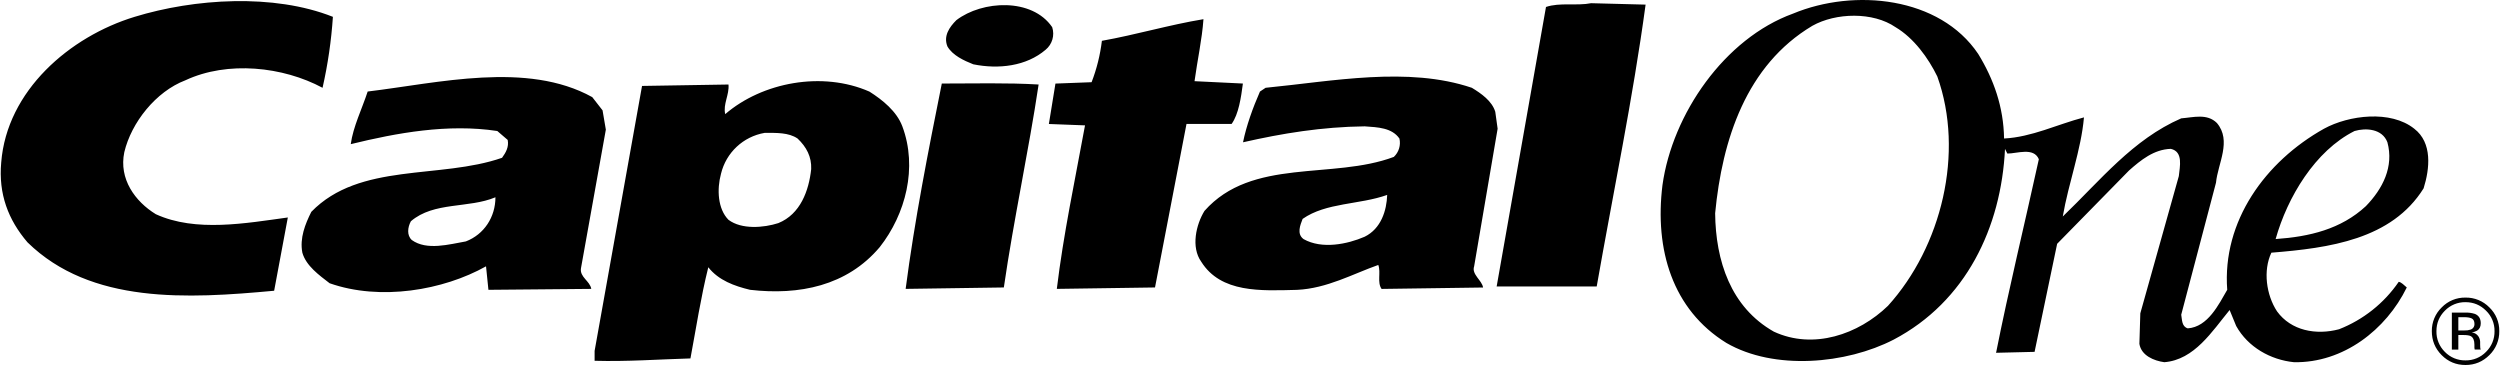
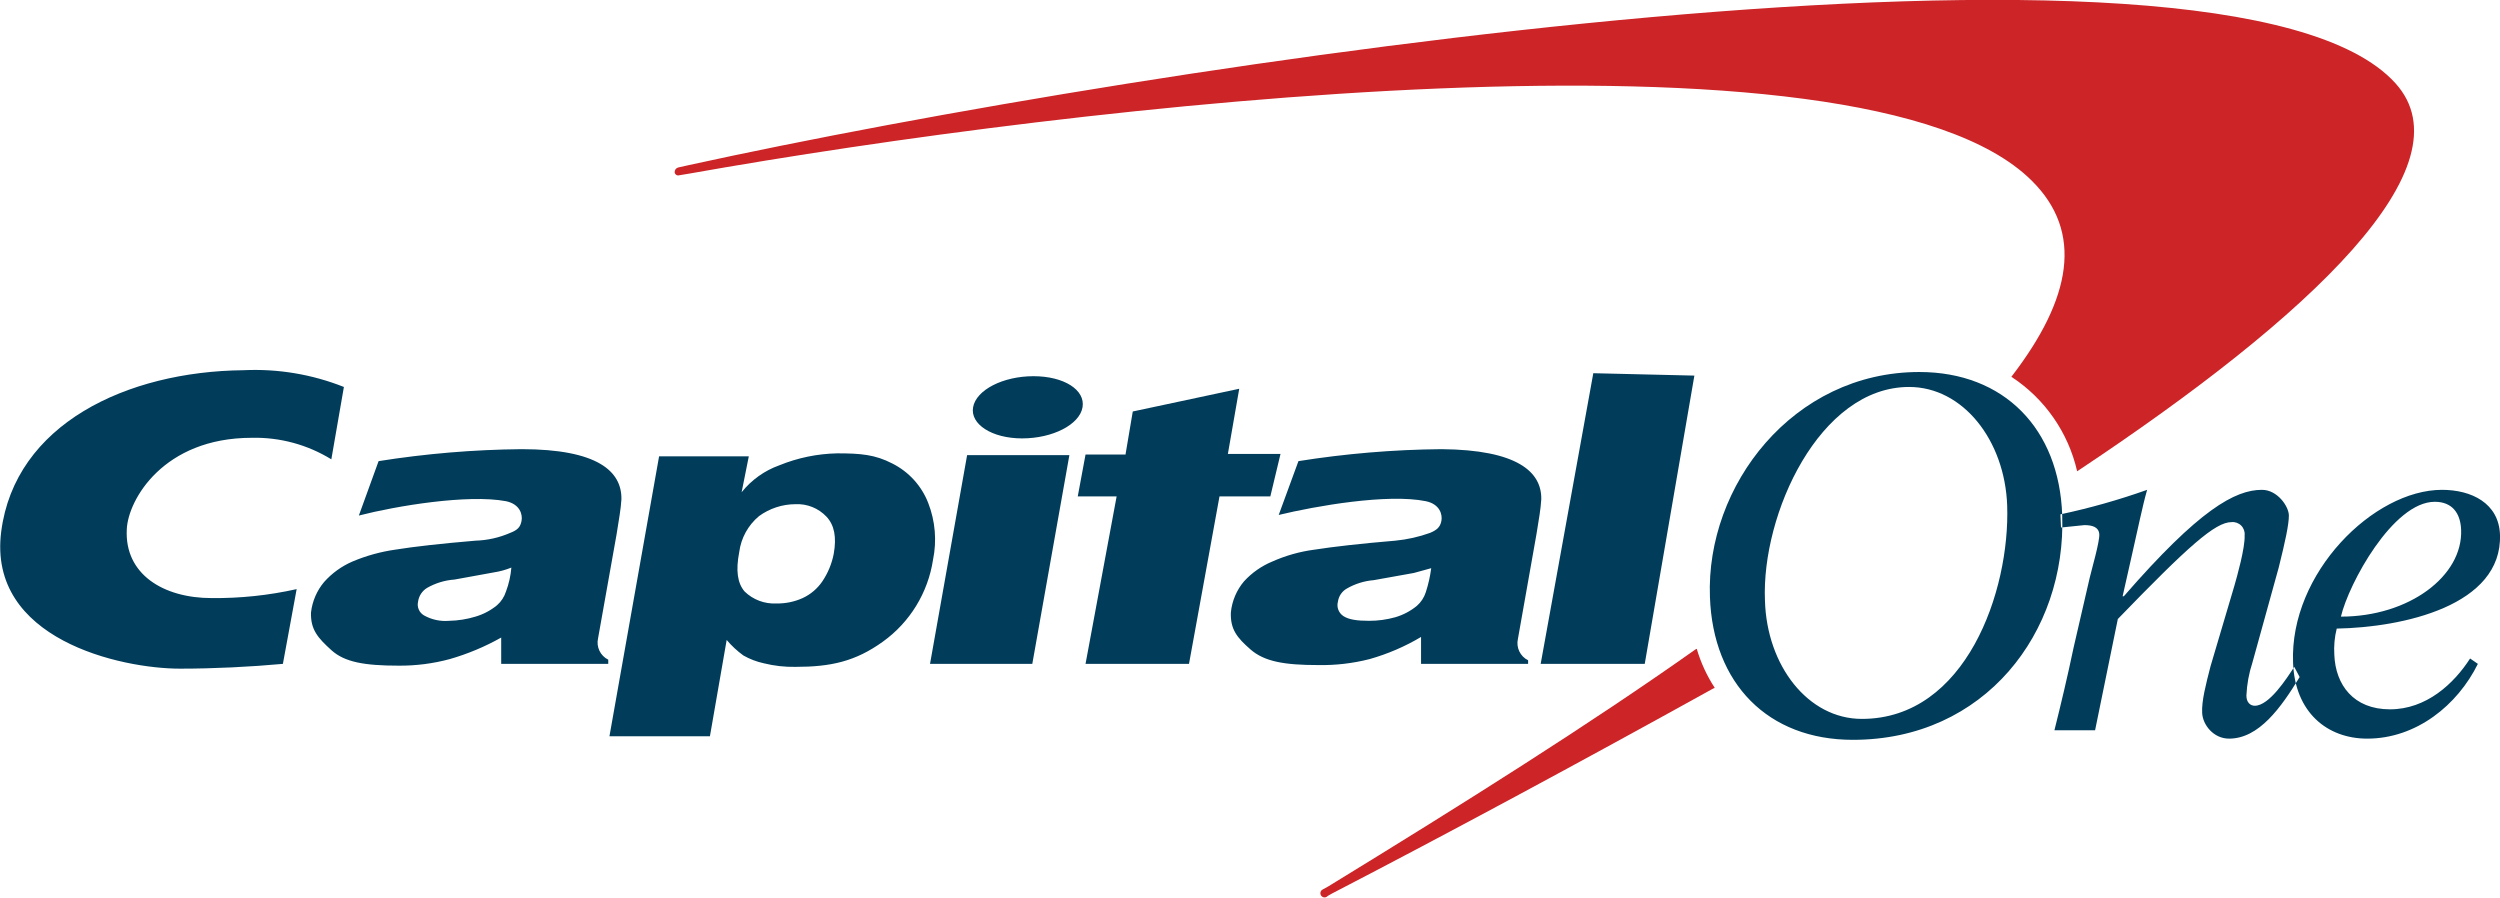
- <svg xmlns="http://www.w3.org/2000/svg" width="2500" height="365" viewBox="0 0 56.262 8.219">
-   <path d="M7.48.379a10.35 10.35 0 0 1-.233 1.598c-.888-.477-2.137-.614-3.089-.169-.666.254-1.217.952-1.375 1.618-.127.604.243 1.111.709 1.397.899.413 2.041.201 2.973.074l-.308 1.65c-1.946.18-4.126.307-5.554-1.09C.169 4.95-.053 4.368.011 3.659.137 2.04 1.555.824 3.015.379c1.344-.412 3.132-.529 4.465 0M37.039.104c-.286 2.116-.73 4.232-1.101 6.347h-2.253L34.796.157c.307-.106.698-.021 1.016-.085l1.227.032M23.677.612a.47.47 0 0 1-.148.508c-.434.371-1.058.444-1.629.328-.212-.084-.466-.201-.582-.402-.095-.232.042-.434.201-.592.582-.445 1.703-.508 2.158.158M27.083.432c-.032.455-.138.931-.201 1.396l1.089.053c-.042.317-.095.688-.254.91h-1.016l-.709 3.682-2.211.032c.148-1.227.412-2.465.635-3.682l-.814-.031.148-.91.814-.031a3.88 3.88 0 0 0 .232-.932c.775-.138 1.515-.36 2.287-.487M23.371 1.903c-.223 1.492-.561 3.036-.783 4.57l-2.211.032c.201-1.544.508-3.1.814-4.624.729 0 1.471-.02 2.18.022M44.529 1.215c.35.571.571 1.195.582 1.904.624-.032 1.195-.317 1.799-.476-.063.73-.349 1.481-.477 2.232.847-.814 1.576-1.735 2.667-2.21.274-.021.581-.116.804.105.338.402.021.91-.021 1.344L49.1 7.087c.021.117.01.265.147.307.455-.032.698-.54.889-.868-.116-1.544.857-2.888 2.18-3.628.561-.307 1.502-.423 2.031 0 .412.317.35.899.211 1.343-.719 1.153-2.126 1.344-3.428 1.449-.19.402-.116.952.128 1.322.316.434.877.54 1.396.402a2.921 2.921 0 0 0 1.344-1.068c.063.011.117.074.181.127-.466.952-1.429 1.703-2.54 1.683-.528-.053-1.036-.339-1.301-.815l-.148-.36c-.392.476-.793 1.122-1.471 1.175-.232-.032-.518-.148-.561-.413l.021-.688.867-3.089c.021-.211.106-.55-.18-.614-.381.011-.677.254-.941.487L46.306 5.49l-.508 2.433-.867.021c.286-1.439.646-2.91.963-4.359-.117-.275-.487-.127-.709-.127l-.053-.105c-.085 1.767-.878 3.438-2.508 4.295-1.068.55-2.687.699-3.766.074-1.216-.751-1.619-2.105-1.439-3.555C37.642 2.57 38.815.866 40.36.306c1.376-.572 3.302-.382 4.169.909zM42.667.612c-.508-.349-1.344-.328-1.873-.031-1.491.889-2.031 2.57-2.189 4.221.011 1.068.349 2.116 1.322 2.666.889.413 1.904.063 2.57-.582 1.207-1.333 1.725-3.449 1.111-5.163-.2-.412-.528-.867-.941-1.111zM53.003 2.95c-.889.445-1.513 1.492-1.777 2.433.762-.053 1.471-.222 2.031-.74.381-.392.635-.889.486-1.439-.116-.307-.486-.328-.74-.254M20.302 2.844c.349.931.074 1.979-.508 2.72-.74.877-1.819 1.089-2.92.962-.35-.084-.709-.212-.941-.508-.169.677-.275 1.375-.402 2.053-.72.021-1.428.074-2.158.053v-.223l1.068-5.966 1.947-.032c.021.232-.127.444-.074.667.836-.719 2.189-.973 3.248-.507.296.188.613.443.74.781zm-3.099.148a1.223 1.223 0 0 0-.984.921c-.095.349-.074.793.169 1.037.296.222.793.18 1.122.074.497-.201.688-.73.74-1.217.011-.275-.105-.497-.307-.688-.201-.137-.476-.127-.74-.127M33.654 2.517l.053.381-.529 3.1c-.063.18.18.317.201.476l-2.285.032c-.105-.148-.011-.37-.074-.54-.571.201-1.153.529-1.83.561-.815.021-1.714.074-2.158-.635-.233-.327-.116-.835.074-1.143 1.068-1.206 2.888-.698 4.264-1.216a.435.435 0 0 0 .126-.413c-.169-.244-.486-.254-.782-.275-.963.011-1.862.159-2.74.359.074-.37.223-.782.381-1.142l.127-.085c1.513-.148 3.206-.486 4.645 0 .209.127.453.296.527.54zM31.22 4.389c-.624.223-1.375.169-1.904.54-.053.137-.138.338.021.455.413.233.984.116 1.375-.053.371-.181.497-.593.508-.942M13.552 2.485l.074.434-.56 3.121c-.032.201.201.285.232.465l-2.316.021-.054-.529c-.962.54-2.38.783-3.522.381-.233-.18-.53-.391-.614-.688-.063-.328.064-.645.202-.92 1.089-1.121 2.898-.73 4.295-1.217.084-.116.158-.243.127-.402l-.234-.201c-1.11-.169-2.264.042-3.3.296.053-.392.253-.794.381-1.185 1.587-.191 3.586-.688 5.057.126l.232.298zM9.236 4.982c-.074.137-.095.317.021.423.338.243.846.095 1.217.031.412-.158.666-.55.666-.994-.602.254-1.386.095-1.904.54M55.5 6.804c.182 0 .336.064.464.192a.627.627 0 0 1 .191.461.635.635 0 0 1-.191.466.628.628 0 0 1-.464.192.631.631 0 0 1-.464-.192.635.635 0 0 1-.189-.466c0-.18.063-.334.19-.461a.634.634 0 0 1 .463-.192zm.762.653a.724.724 0 0 0-.223-.535.733.733 0 0 0-.538-.221.726.726 0 0 0-.535.221.731.731 0 0 0-.223.535c0 .211.073.39.221.539s.326.223.537.223c.21 0 .39-.075.538-.223a.735.735 0 0 0 .223-.539zm-.559-.164a.127.127 0 0 1-.087.129.39.39 0 0 1-.142.019h-.134v-.299h.127c.082 0 .142.011.179.031.037.021.057.061.057.12zm-.509-.254v.833h.146v-.328h.117c.079 0 .134.009.165.026.053.031.08.094.08.19v.066l.003.027a.03.03 0 0 0 .002.009.03.03 0 0 0 .002.009h.137l-.006-.01a.136.136 0 0 1-.007-.043l-.002-.062v-.061a.237.237 0 0 0-.045-.129.205.205 0 0 0-.144-.081.342.342 0 0 0 .121-.04c.055-.035.082-.09.082-.165 0-.104-.044-.175-.13-.211a.646.646 0 0 0-.229-.03h-.292z" />
+ <svg xmlns="http://www.w3.org/2000/svg" aria-label="Capital One" version="1.1" viewBox="0 0 418 150">
+   <path d="M283.7,108.5h-.1c-17.8,12.6-38.8,25.8-61.5,39.7l-.9.5a.7.7,0,1,0,.8,1.1l.7-.4c19.3-10,41.4-21.9,63.6-34.2l.4-.2A24.7,24.7,0,0,1,283.7,108.5ZM400.5,13.9c-28-30.9-208.6-3.1-285.3,13.7l-1.8.4a.8.8,0,0,0-.6.8.6.6,0,0,0,.8.5l1.8-.3C179,17.7,311.3,2,339.7,30.2c8.7,8.6,6.7,19.7-3.4,32.8a25.7,25.7,0,0,1,11,15.8C386.6,52.7,413,27.7,400.5,13.9Z" fill="#cc2427" />
+   <g fill="#013d5b">
+     <path d="m133 84.3a10.4 10.4 0 0 0-6.1 2 9.4 9.4 0 0 0-3.3 6c-0.6 3.1-0.3 5.2 0.9 6.6a7.1 7.1 0 0 0 5.3 2 10.2 10.2 0 0 0 4.4-0.9 8.1 8.1 0 0 0 3.3-2.8 12.5 12.5 0 0 0 1.9-4.6c0.5-2.8 0.1-4.8-1.2-6.2a6.7 6.7 0 0 0-5.2-2.1zm-31.1 38.8 8.3-46.8h15l-1.2 6a14.2 14.2 0 0 1 6.3-4.5 27 27 0 0 1 9.7-2c3.9 0 6.3 0.2 9.2 1.7a12.4 12.4 0 0 1 6 6.6 16.8 16.8 0 0 1 0.8 9.5 20.7 20.7 0 0 1-8.4 13.7c-4.6 3.3-8.7 4.2-14.6 4.2a20.4 20.4 0 0 1-5.3-0.6 12.1 12.1 0 0 1-3.4-1.3 15.5 15.5 0 0 1-2.8-2.6l-2.8 16.1zm173.1-12.1h-17.4l8.8-48.6 16.9 0.4zm-86.8-35.1 1.2-7.1 17.8-3.8-1.9 10.9h8.8l-1.7 7.1h-8.5l-5.1 28h-17.3l5.2-28h-6.5l1.3-7h6.7zm-138.6 22.6a62.3 62.3 0 0 1-14.2 1.5c-8.1 0-14.6-4-14.2-11.5 0.2-4.9 6.1-15.3 20.9-15.3a24.3 24.3 0 0 1 13.3 3.6l2.1-12.1a40.3 40.3 0 0 0-16.8-2.8c-19.5 0.2-38.2 9-40.5 27s20 22.9 29.9 22.9c5.7 0 11.7-0.3 17.2-0.8zm189.7-3.5-2.9 0.8-6.7 1.2a10.8 10.8 0 0 0-4.5 1.4 3 3 0 0 0-1.5 2.2 2.2 2.2 0 0 0 0.9 2.4c0.9 0.6 2.3 0.8 4.3 0.8a16.1 16.1 0 0 0 4.4-0.6 10.2 10.2 0 0 0 3.6-1.9 5.1 5.1 0 0 0 1.5-2.3 22.4 22.4 0 0 0 0.9-4zm18.4-11.5c-0.1 1.7-0.4 3.3-0.8 5.8l-3.1 17.5a3.2 3.2 0 0 0 1.7 3.6v0.6h-17.9v-4.5a36 36 0 0 1-8.6 3.7 32.2 32.2 0 0 1-8.6 1c-5.7 0-9-0.6-11.3-2.6s-3.4-3.4-3.3-6.2a9.5 9.5 0 0 1 2.2-5.2 13.3 13.3 0 0 1 4.7-3.3 25.4 25.4 0 0 1 7.1-2c3.2-0.5 7.6-1 13.5-1.5a24 24 0 0 0 5.8-1.3c1.2-0.5 1.7-1 1.9-2s-0.2-2.8-2.6-3.3c-6.4-1.3-18.4 0.8-24.6 2.3l3.3-9a161.7 161.7 0 0 1 23.9-2c12.7 0.1 16.8 3.8 16.7 8.4zm-102.2 27.5 6.2-34.9h17.1l-6.2 34.9zm7.2-42.9c0.5-2.9 5-5.2 10.1-5.2s8.7 2.3 8.2 5.2-5 5.2-10.1 5.2-8.7-2.4-8.2-5.2zm-77.2 26.8a13 13 0 0 1-2.9 0.8l-6.6 1.2a10.8 10.8 0 0 0-4.6 1.4 3.2 3.2 0 0 0-1.5 2.3 2.1 2.1 0 0 0 1 2.3 7.3 7.3 0 0 0 4.2 0.9 16.2 16.2 0 0 0 4.4-0.7 10.2 10.2 0 0 0 3.6-1.9 5.1 5.1 0 0 0 1.5-2.3 14.7 14.7 0 0 0 0.9-4zm18.4-11.4c-0.1 1.7-0.4 3.2-0.8 5.8l-3.1 17.4a3.2 3.2 0 0 0 1.7 3.6v0.7h-17.9v-4.4a40.2 40.2 0 0 1-8.6 3.6 31.8 31.8 0 0 1-8.5 1.1c-5.8 0-9.1-0.6-11.3-2.6s-3.5-3.4-3.4-6.3a9.6 9.6 0 0 1 2.2-5.1 13.5 13.5 0 0 1 4.7-3.4 28.9 28.9 0 0 1 7.2-2c3.1-0.5 7.5-1 13.4-1.5a15.7 15.7 0 0 0 5.8-1.3c1.3-0.5 1.7-1 1.9-2s-0.2-2.8-2.6-3.3c-6.4-1.2-18.4 0.8-24.6 2.4l3.3-9.1a162.8 162.8 0 0 1 23.9-2c12.7 0 16.8 3.7 16.7 8.4z" />
+     <path d="m344.6 88.2 3.9-0.4c1.3 0 2.4 0.3 2.5 1.5s-1.3 6-1.6 7.3l-2.7 11.7c-1 4.8-2.2 9.8-3.2 13.8h6.8l3.8-18.6c11.8-12.2 16.3-16.2 19-16.2a2 2 0 0 1 2.2 2.2c0.1 2.1-1.3 7-1.7 8.4l-4 13.5c-0.8 3.1-1.5 5.8-1.4 7.8s1.9 4.3 4.5 4.3c5 0 8.7-5.2 11.8-10.3l-0.9-1.7c-1.3 2-4.2 6.5-6.6 6.5-0.7 0-1.4-0.5-1.4-1.7a20.5 20.5 0 0 1 1-5.5l4.4-15.9c1.1-4.4 1.7-7.2 1.7-8.7s-1.9-4.3-4.5-4.3c-4.5 0-10.5 3.3-23.1 17.8h-0.2l1.6-7.1c0.9-3.9 1.7-7.9 2.5-10.7a114.5 114.5 0 0 1-14.5 4.1zm66.9 0.4c-0.1-2.8-1.5-4.7-4.4-4.7-7 0-14.4 13.7-15.7 19.2 11.4 0 20.4-6.8 20.1-14.5zm1.5 21.5 1.3 0.9c-3.4 6.9-10.3 12.5-18.5 12.5-6.7 0-12.1-4.4-12.4-12.7-0.6-15 13.5-28.9 24.9-28.9 4.9 0 9.5 2.2 9.7 7.5 0.4 11.9-16.3 15.5-27.3 15.7a14.3 14.3 0 0 0-0.4 4.4c0.2 5 3.2 9.1 9.3 9.1s10.7-4.3 13.4-8.5zm-117.9-9.7c0.3 10.9 7.2 19.8 16.2 19.8 17.4 0 24.8-21.4 24.3-35.7-0.4-10.9-7.4-19.8-16.4-19.8-15 0-24.7 21.3-24.1 35.7zm-9.2-0.6c-0.7-18.6 13.9-37.6 35-37.6 14.2 0 23.4 9.5 23.9 23.9 0.7 19.6-12.9 37.6-35 37.6-14.2 0-23.4-9.4-23.9-23.9z" />
+   </g>
</svg>
